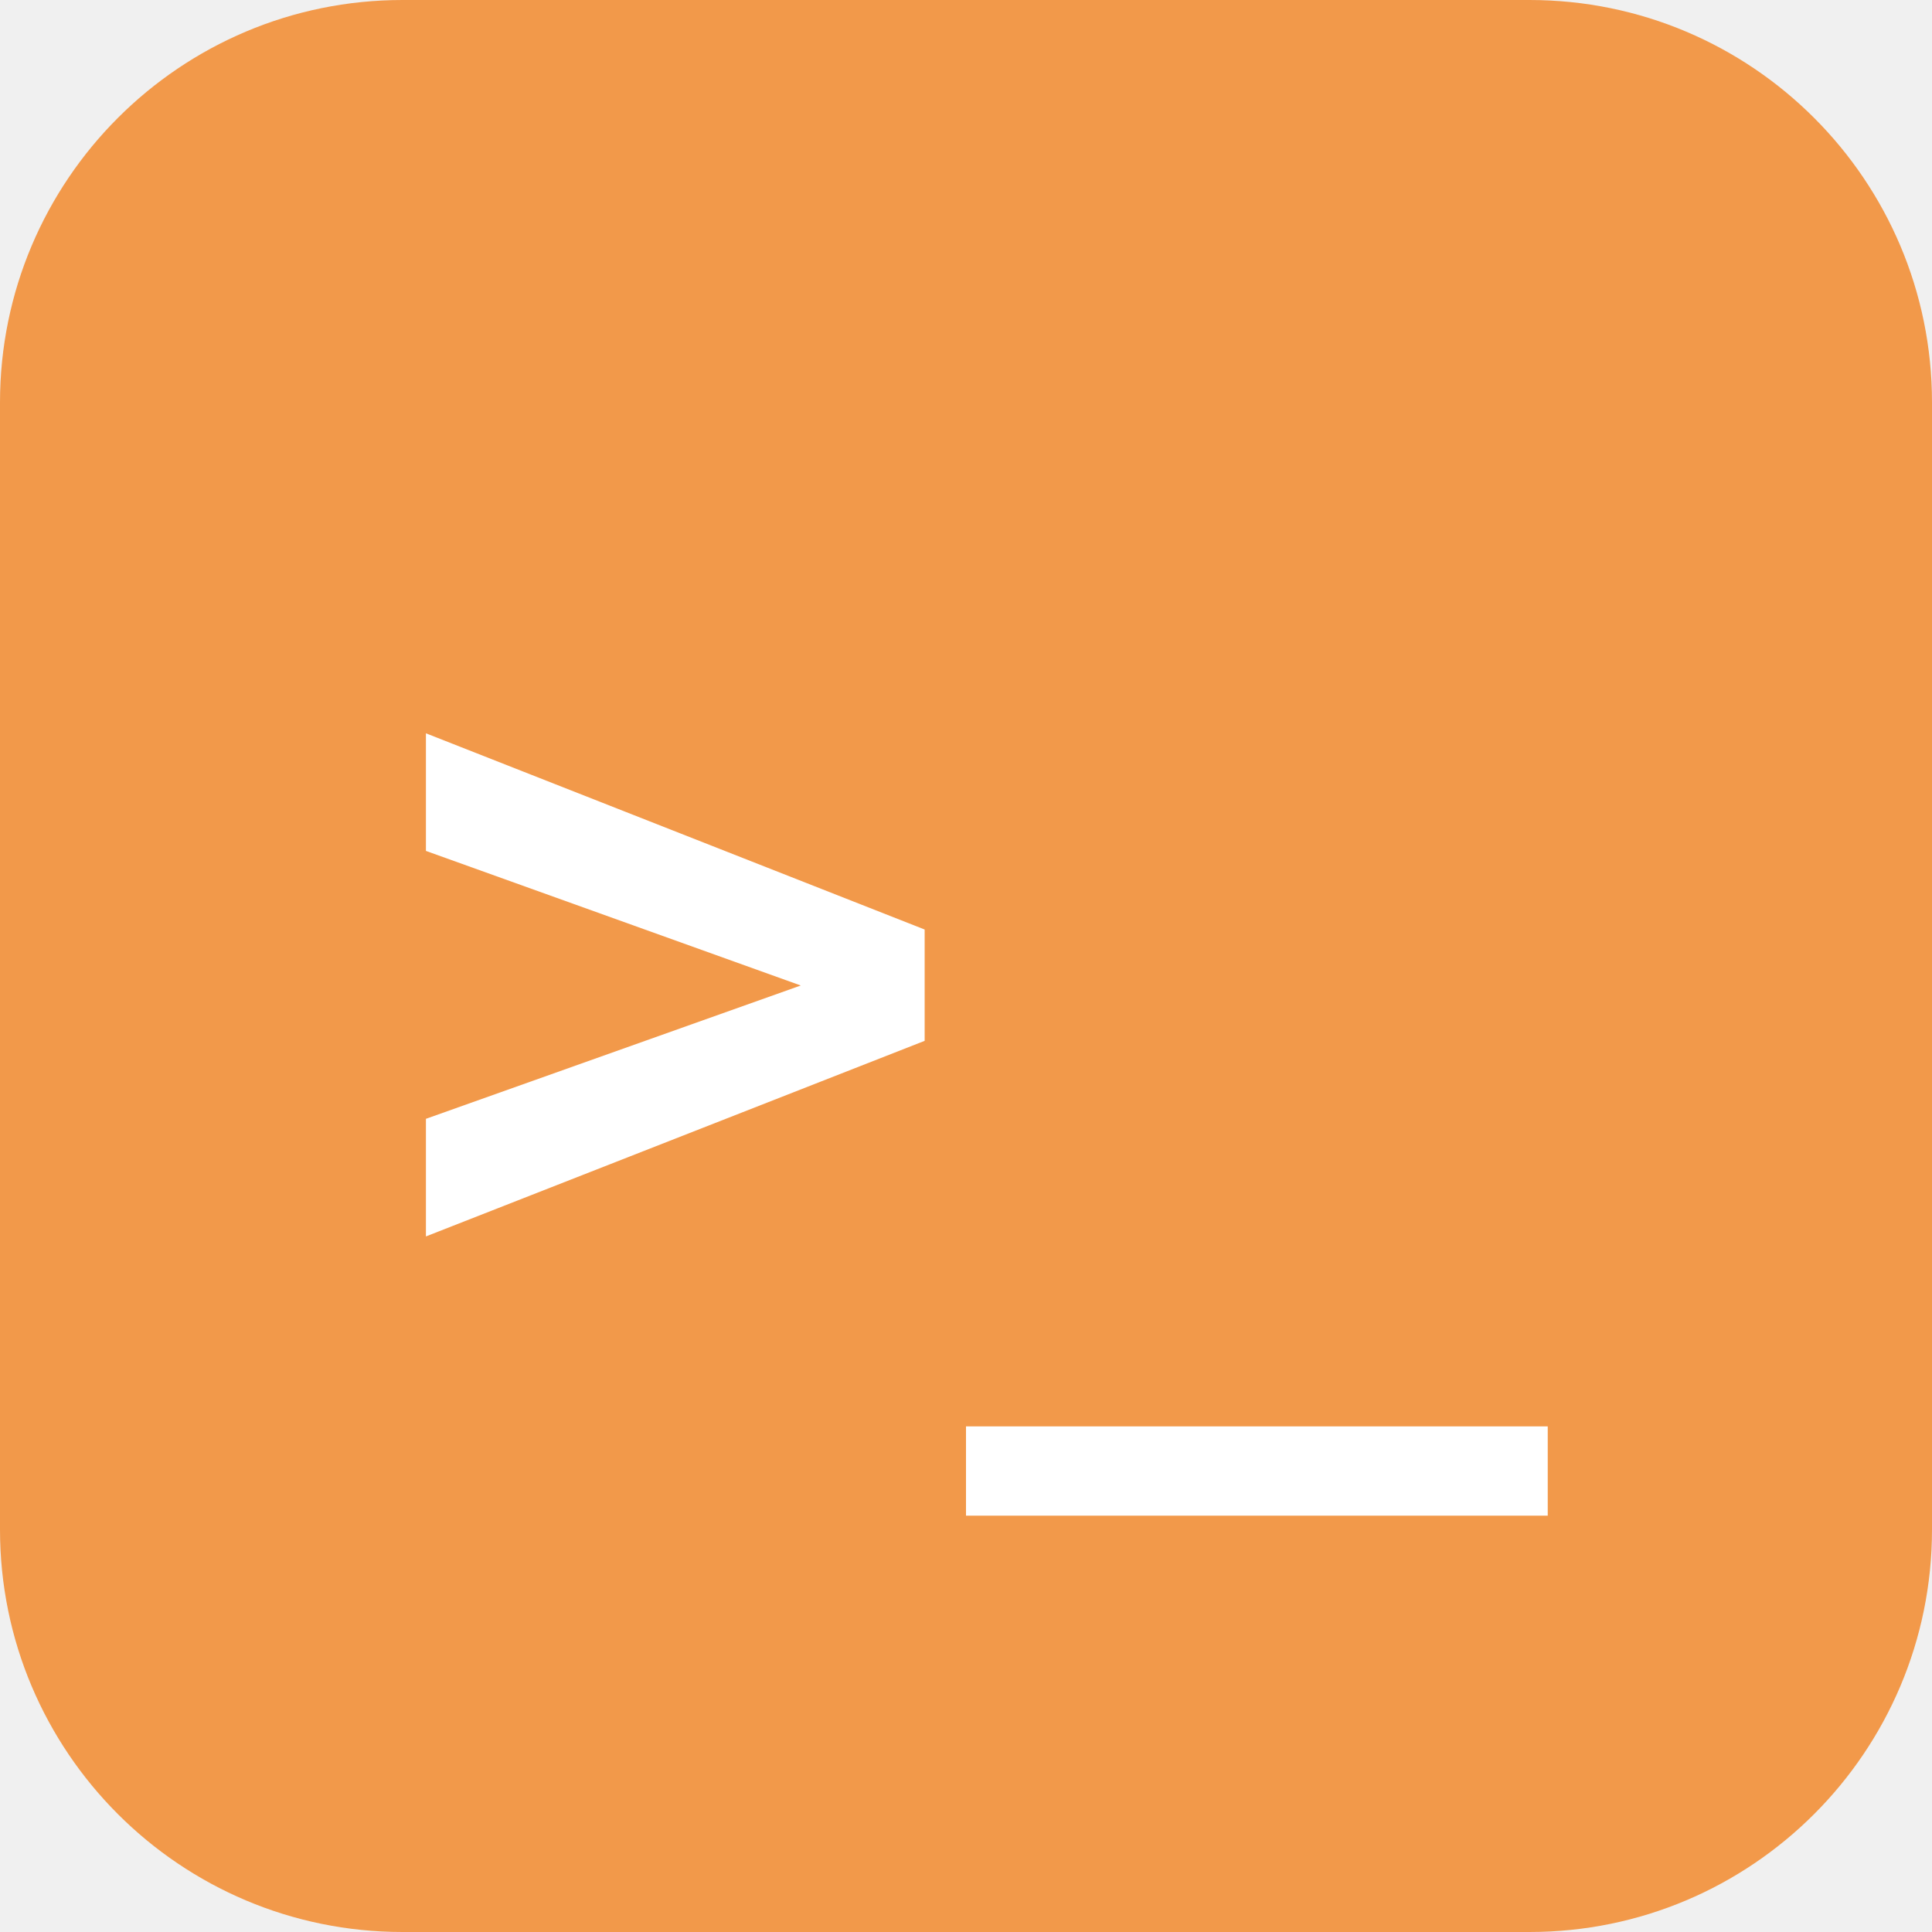
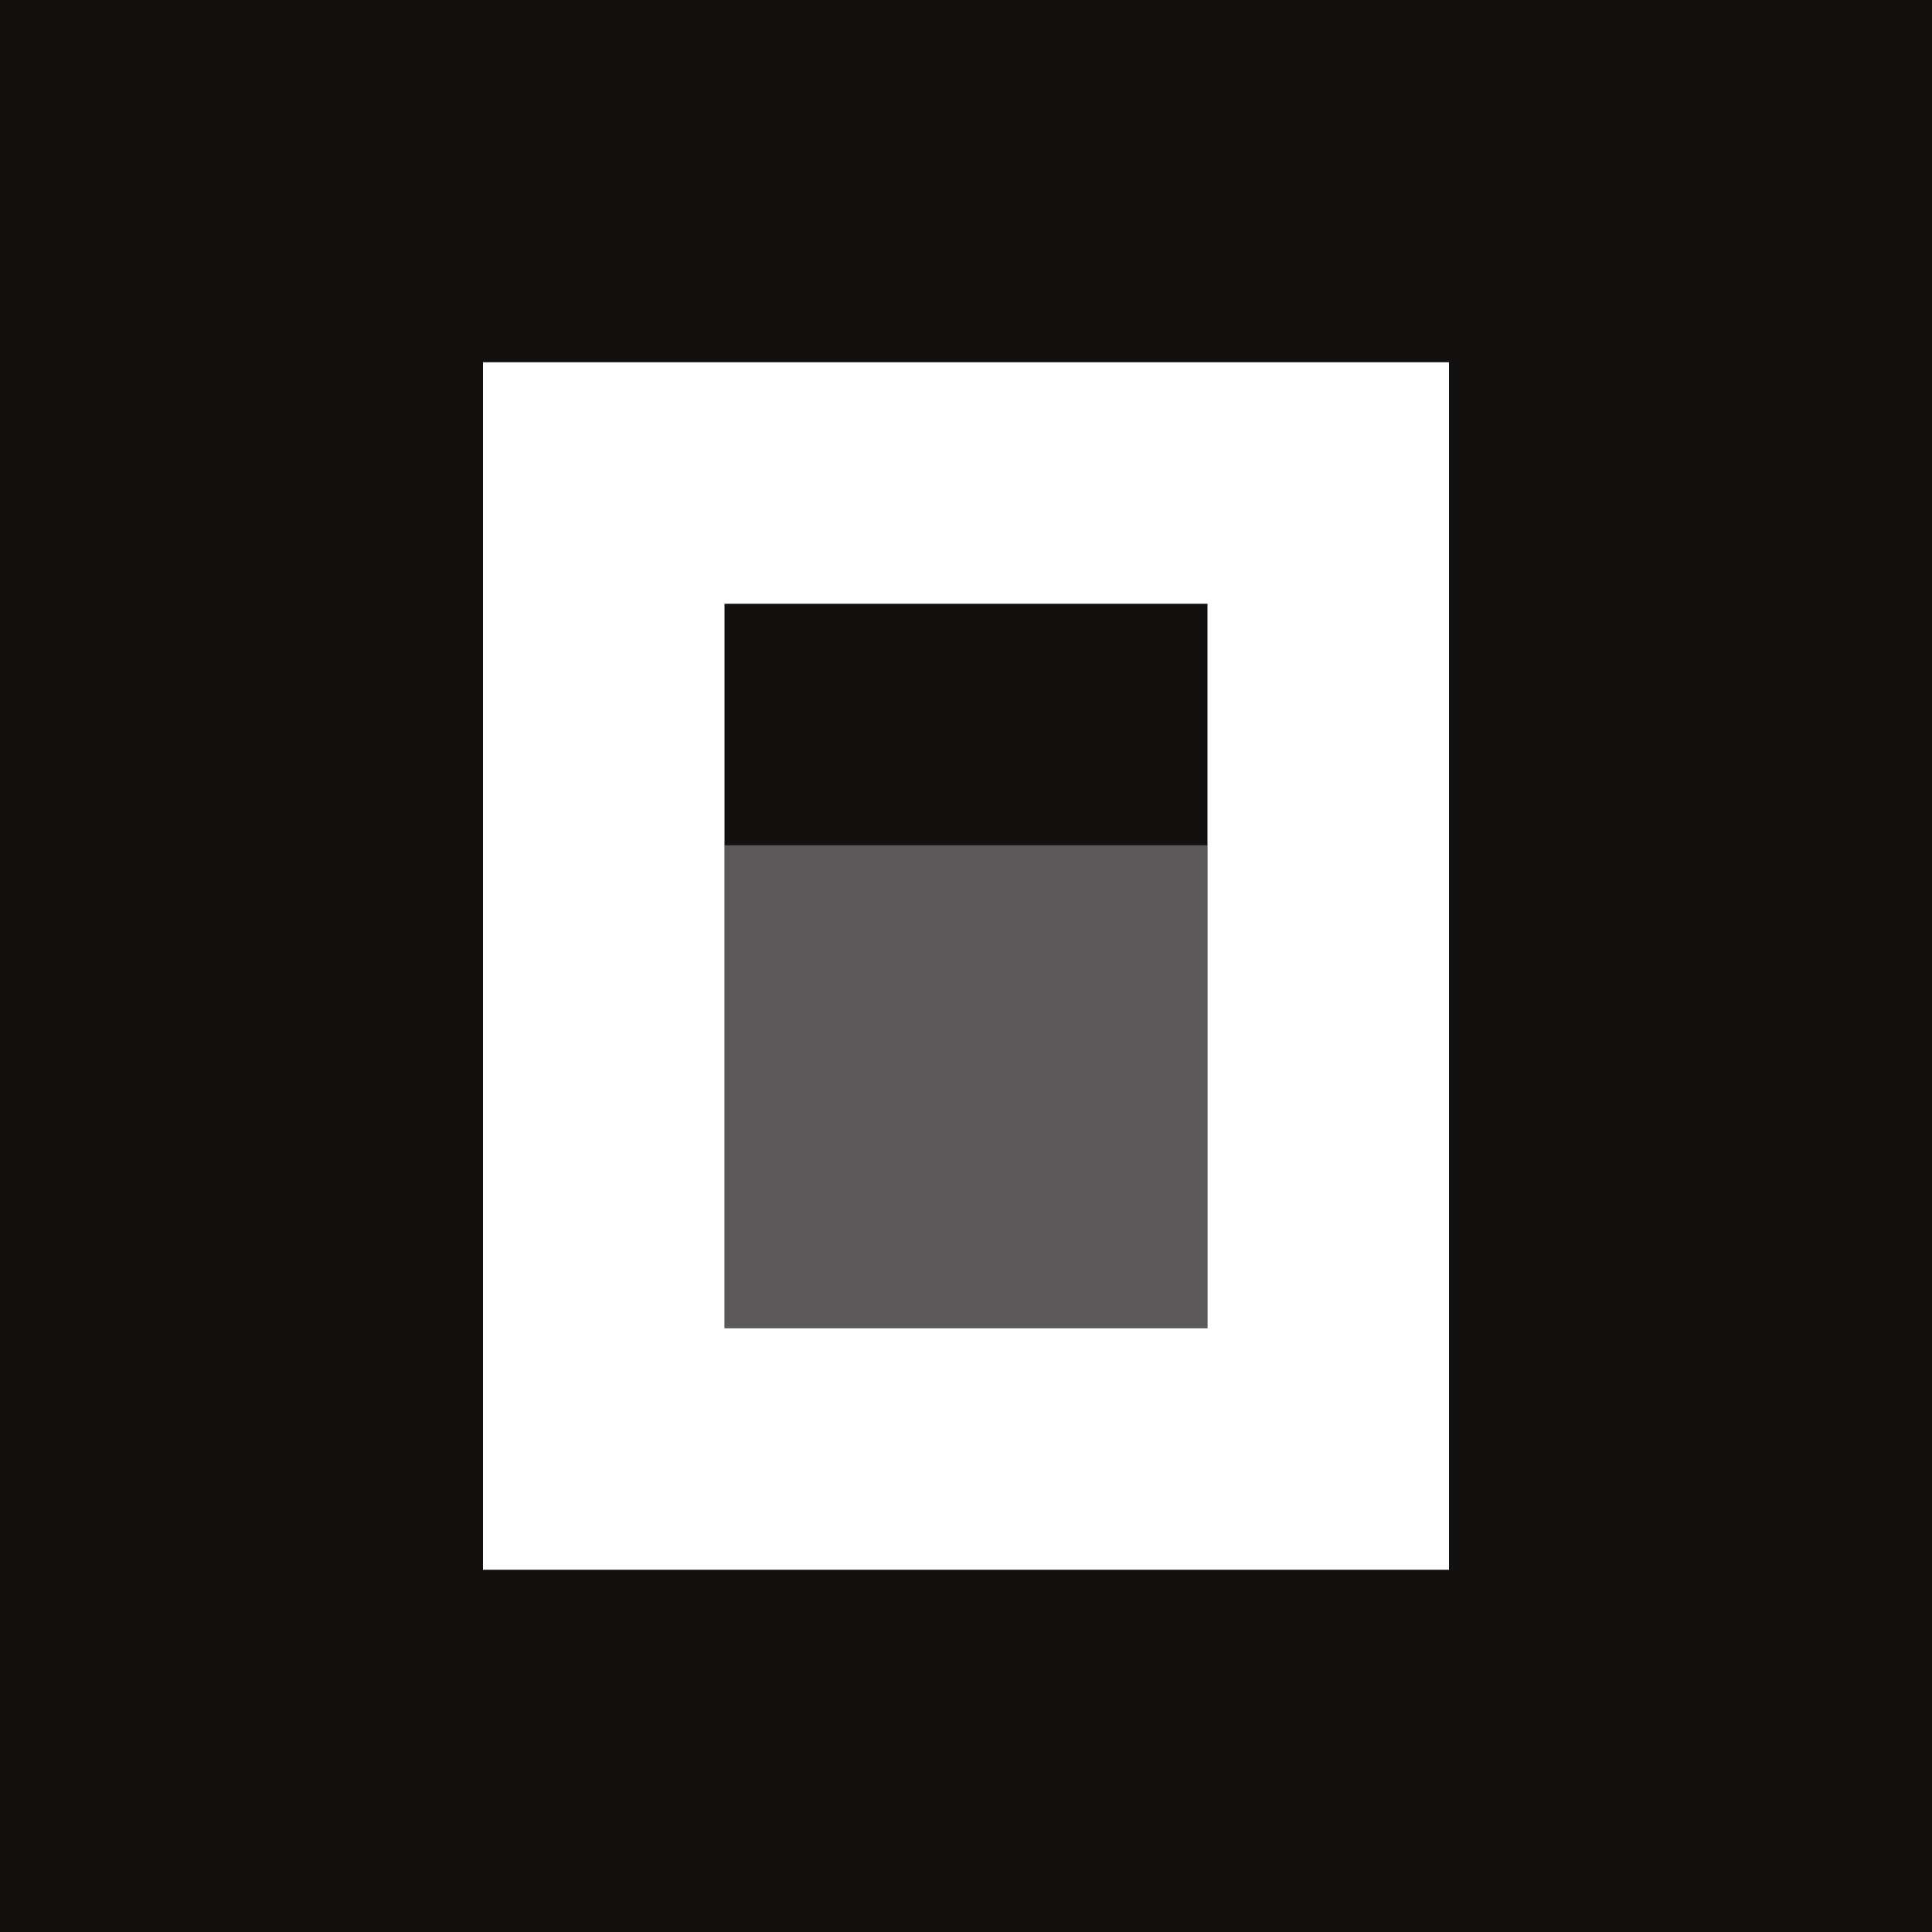
- <svg xmlns="http://www.w3.org/2000/svg" viewBox="0 0 48 48" width="48" height="48">
-   <rect width="48" height="48" rx="10" fill="#f2994a" />
-   <text x="24" y="32" font-family="SFMono-Regular, Menlo, Consolas, monospace" font-size="24" font-weight="700" fill="#ffffff" text-anchor="middle">&gt;_</text>
+ <svg xmlns="http://www.w3.org/2000/svg" version="1.1" width="512" height="512">
+   <svg width="512" height="512" viewBox="0 0 512 512" fill="none">
+     <rect width="512" height="512" fill="#131010" />
+     <path d="M320 224V352H192V224H320Z" fill="#5A5858" />
+     <path fill-rule="evenodd" clip-rule="evenodd" d="M384 416H128V96H384V416ZM320 160H192V352H320V160Z" fill="white" />
+   </svg>
+   <style>@media (prefers-color-scheme: light) { :root { filter: none; } }
+ @media (prefers-color-scheme: dark) { :root { filter: none; } }
+ </style>
</svg>
